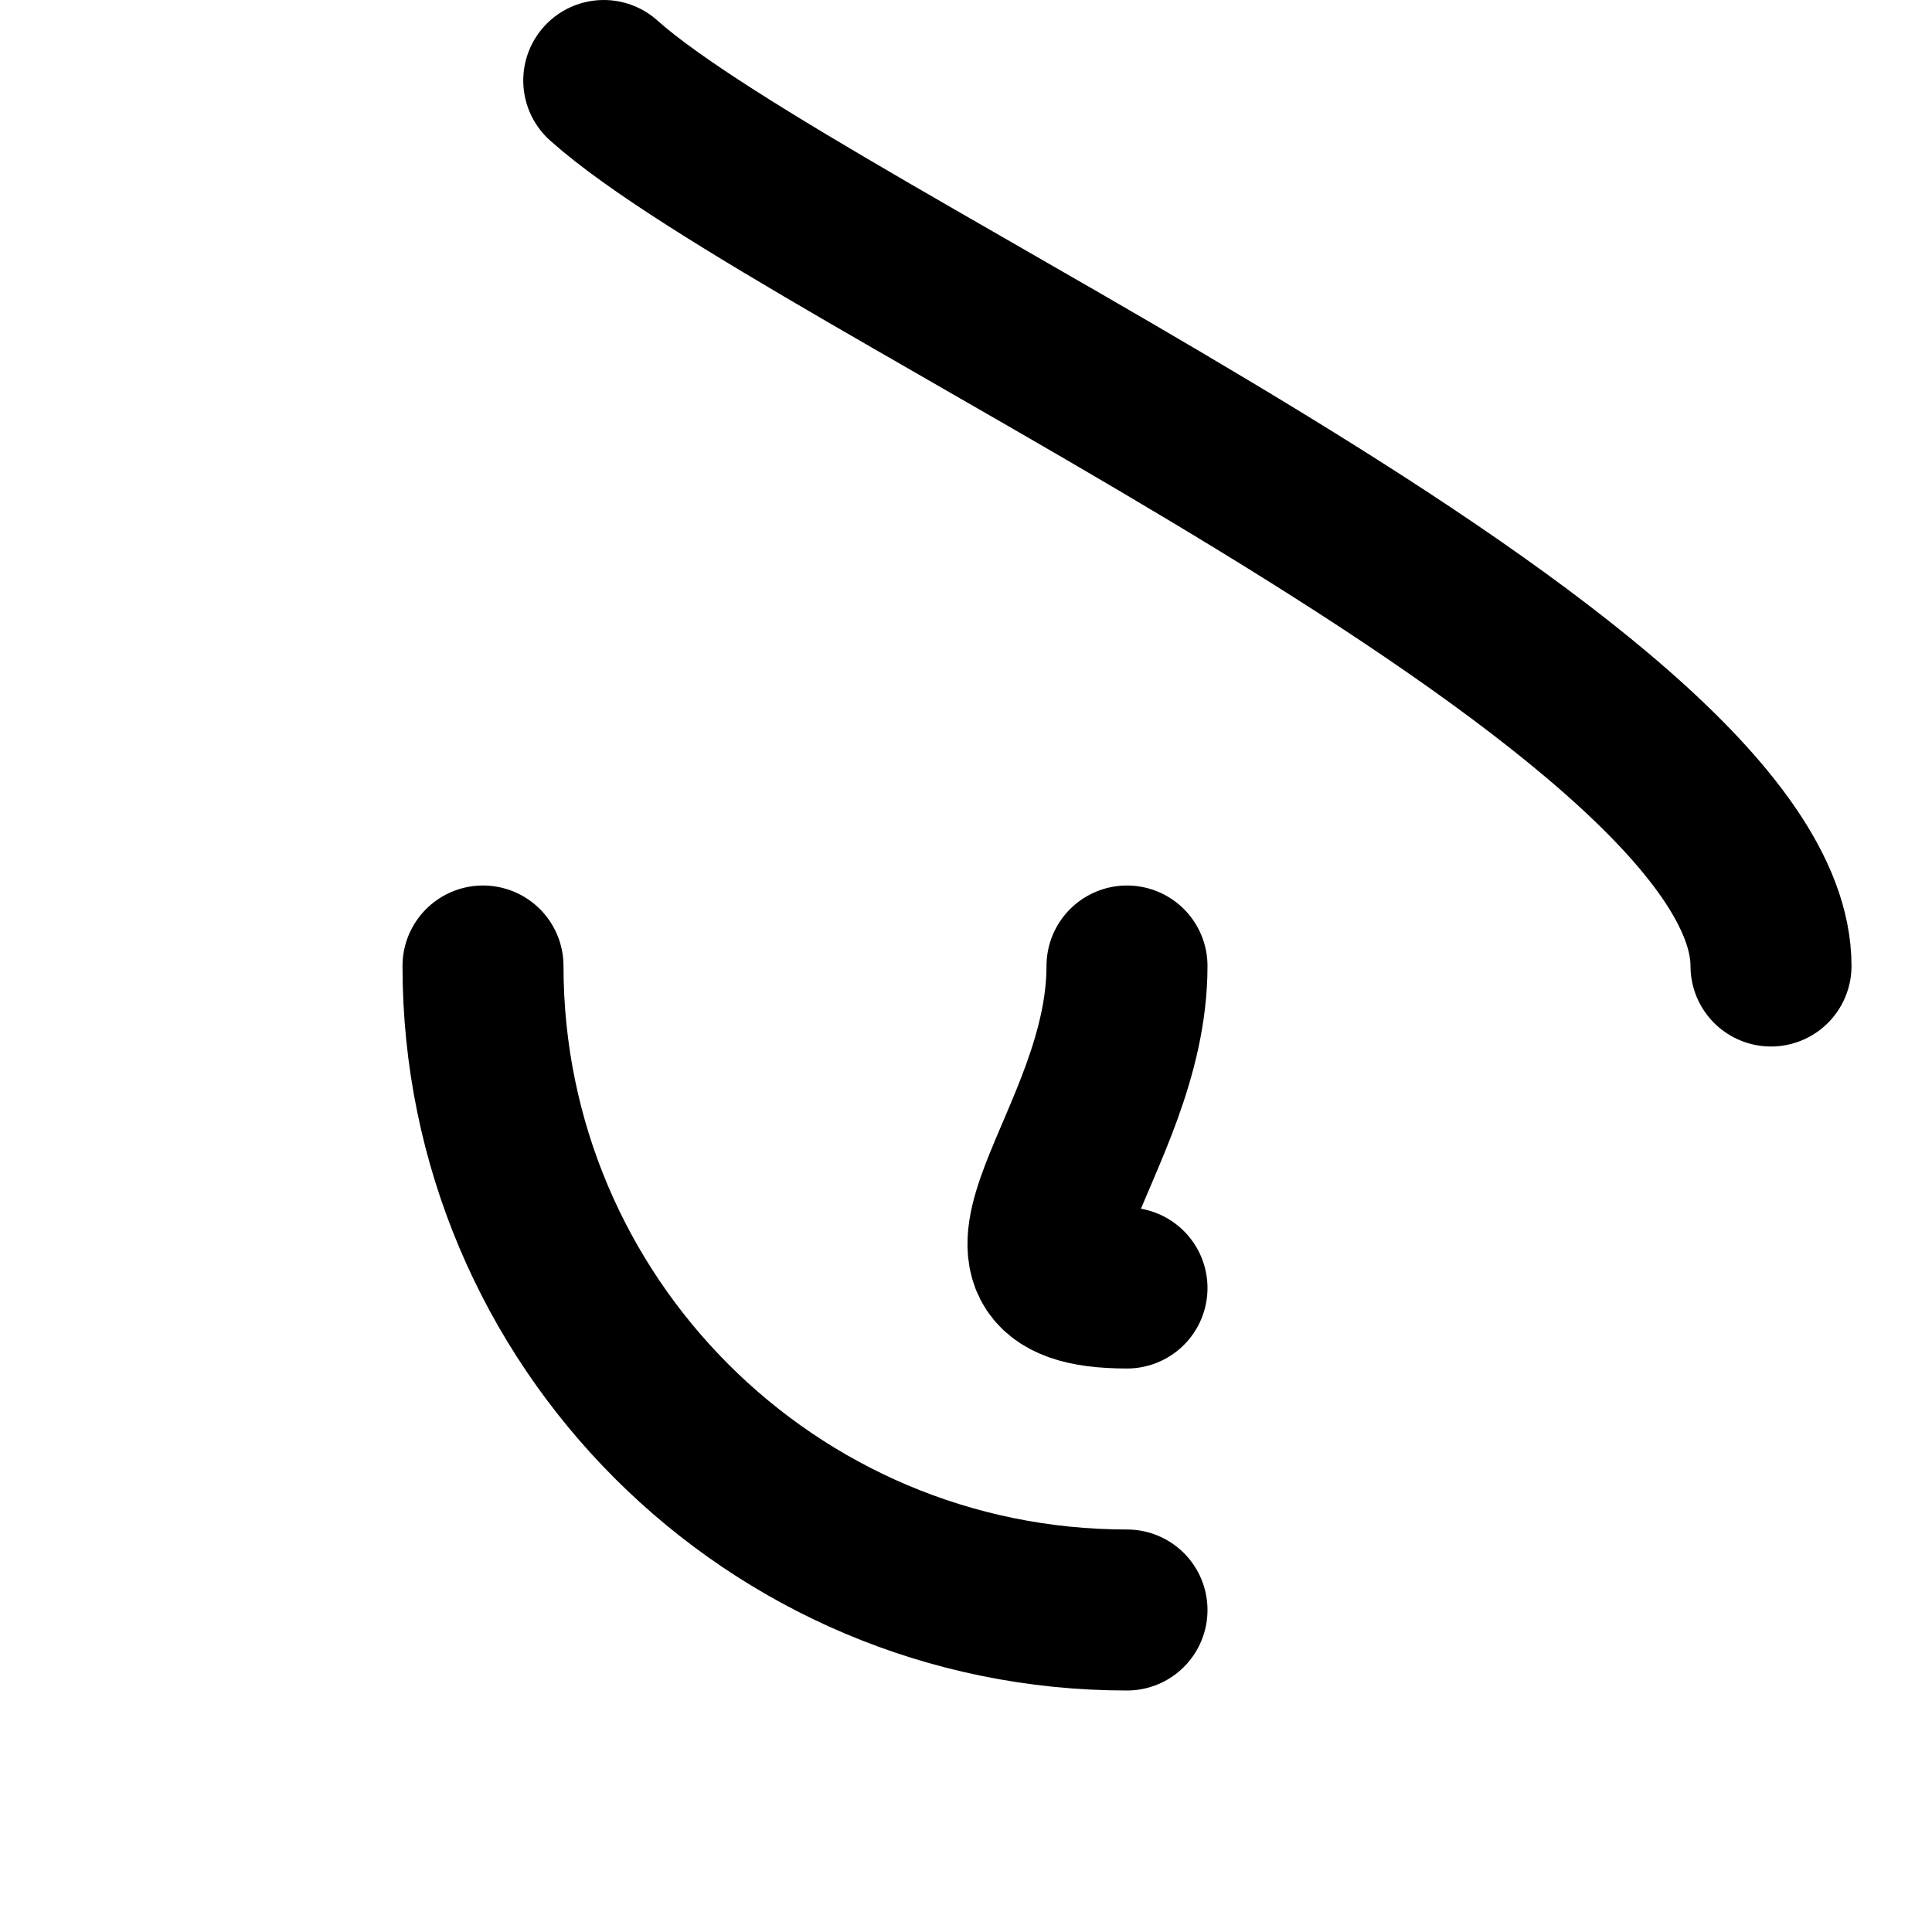
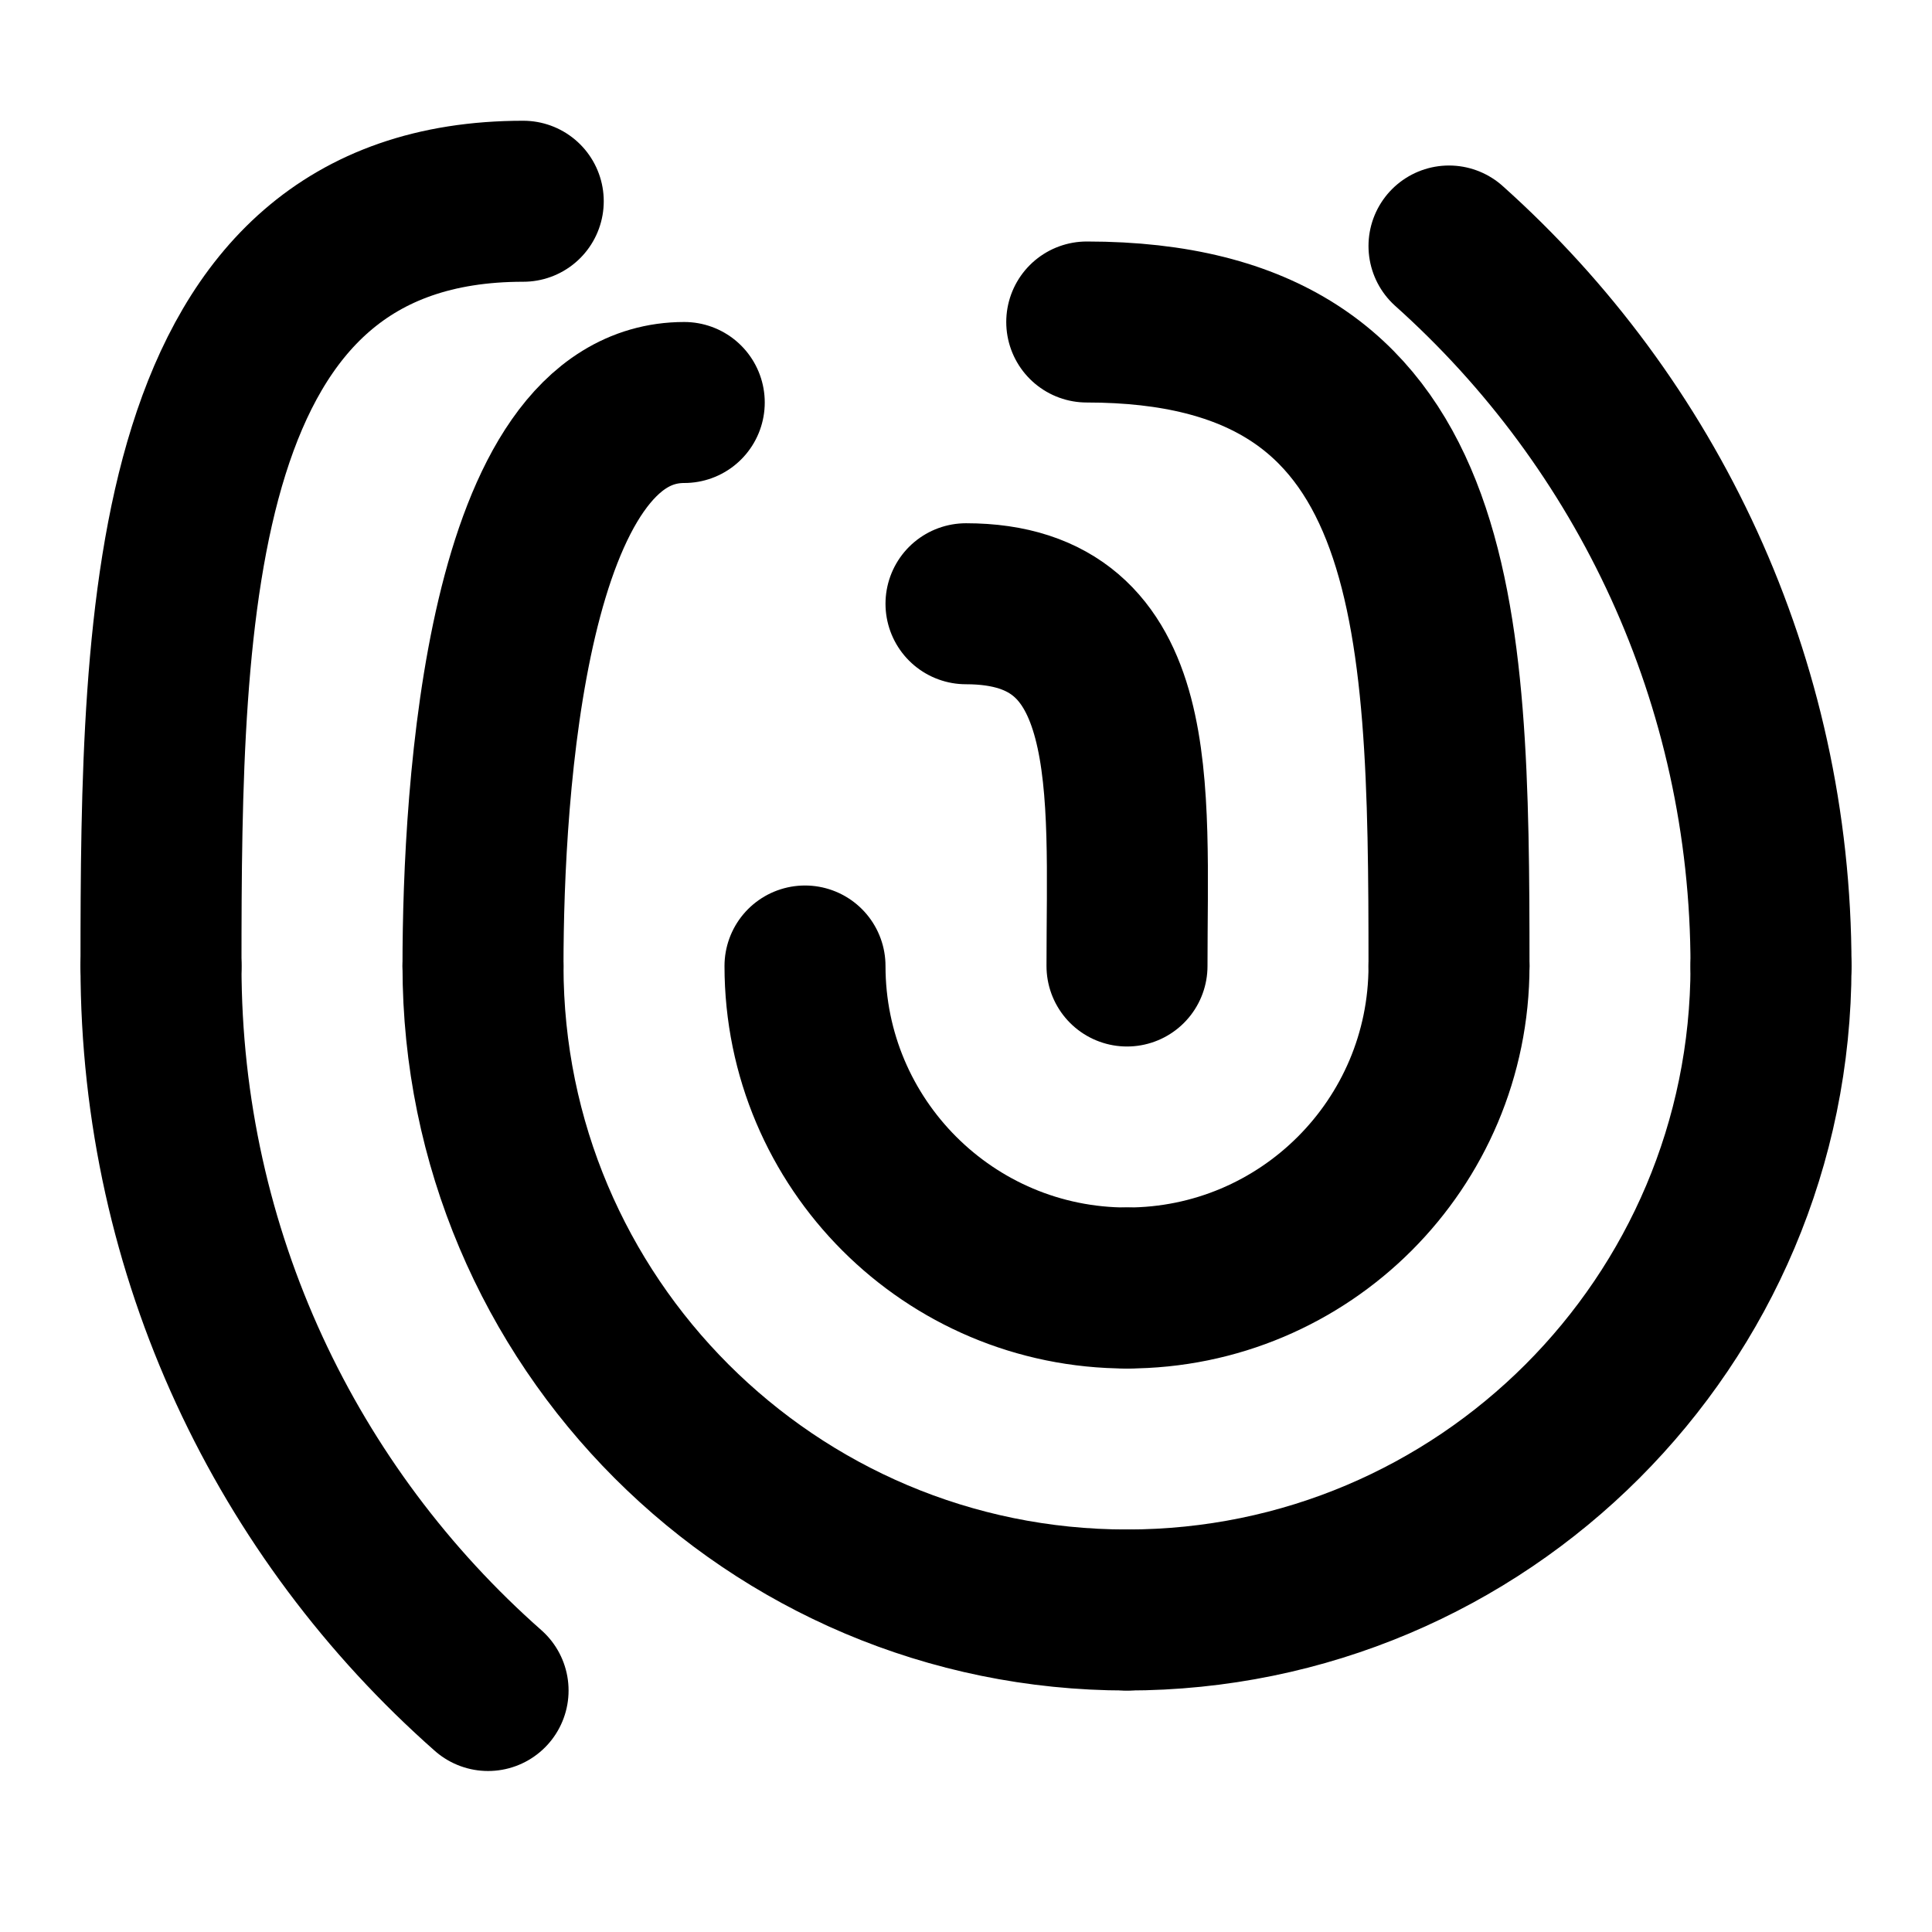
<svg xmlns="http://www.w3.org/2000/svg" width="24" height="24" viewBox="0 0 24 24" fill="none" stroke="currentColor" stroke-width="2" stroke-linecap="round" stroke-linejoin="round">
-   <path d="M 14 12 C14 14.209 11.791 16 14 16" />
-   <path d="M 22 12 C22 8.446 9.955 3.197 7.5 1" />
+   <path d="M 10 12 C10 14.209 11.791 16 14 16" />
+   <path d="M 14 12 C14 9.791 14.209 7.5 12 7.5" />
+   <path d="M 14 16 C16.209 16 18 14.209 18 12" />
+   <path d="M 14 20 C18.418 20 22 16.418 22 12" />
+   <path d="M 18 12 C18 7.582 17.918 4 13.5 4" />
+   <path d="M 2 12 C2 15.584 3.571 18.801 6.063 21" />
+   <path d="M 22 12 C22 8.446 20.455 5.253 18 3.056" />
  <path d="M 6 12 C6 16.418 9.582 20 14 20" />
+   <path d="M 6.5 2.5 C2.082 2.5 2 7.582 2 12" />
+   <path d="M 8.5 5 C6.291 5 6 9.791 6 12" />
</svg>
